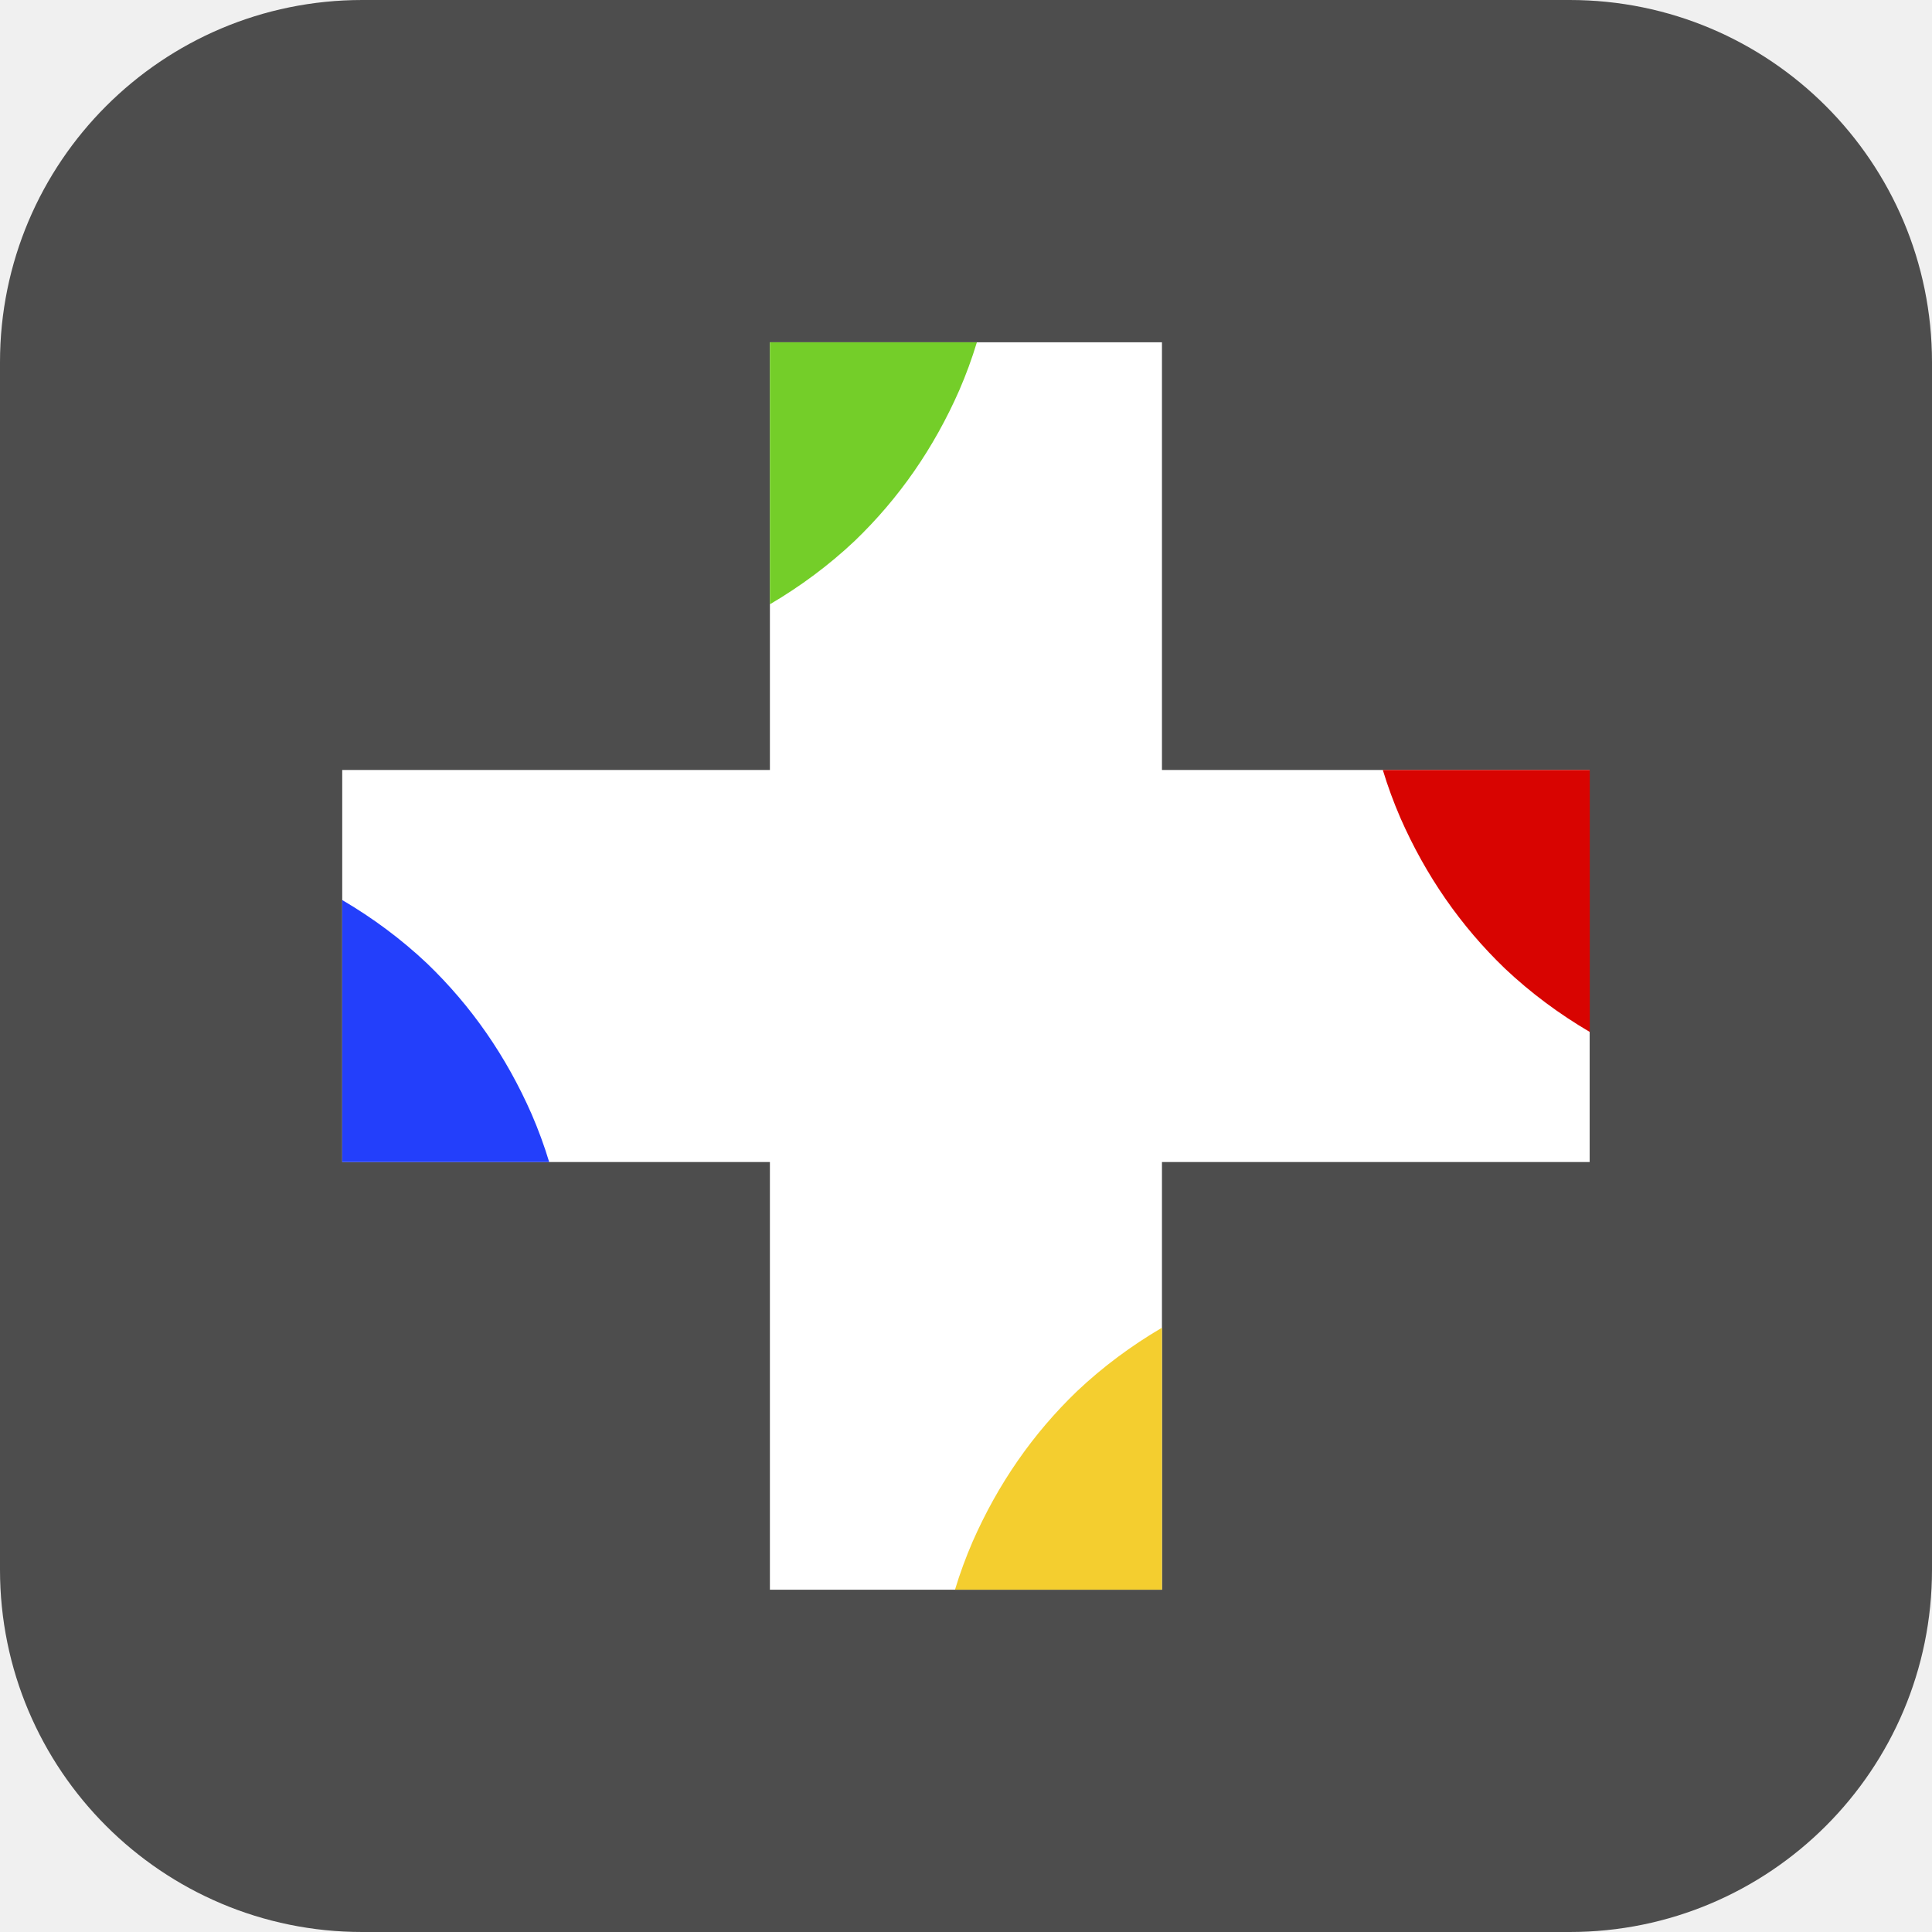
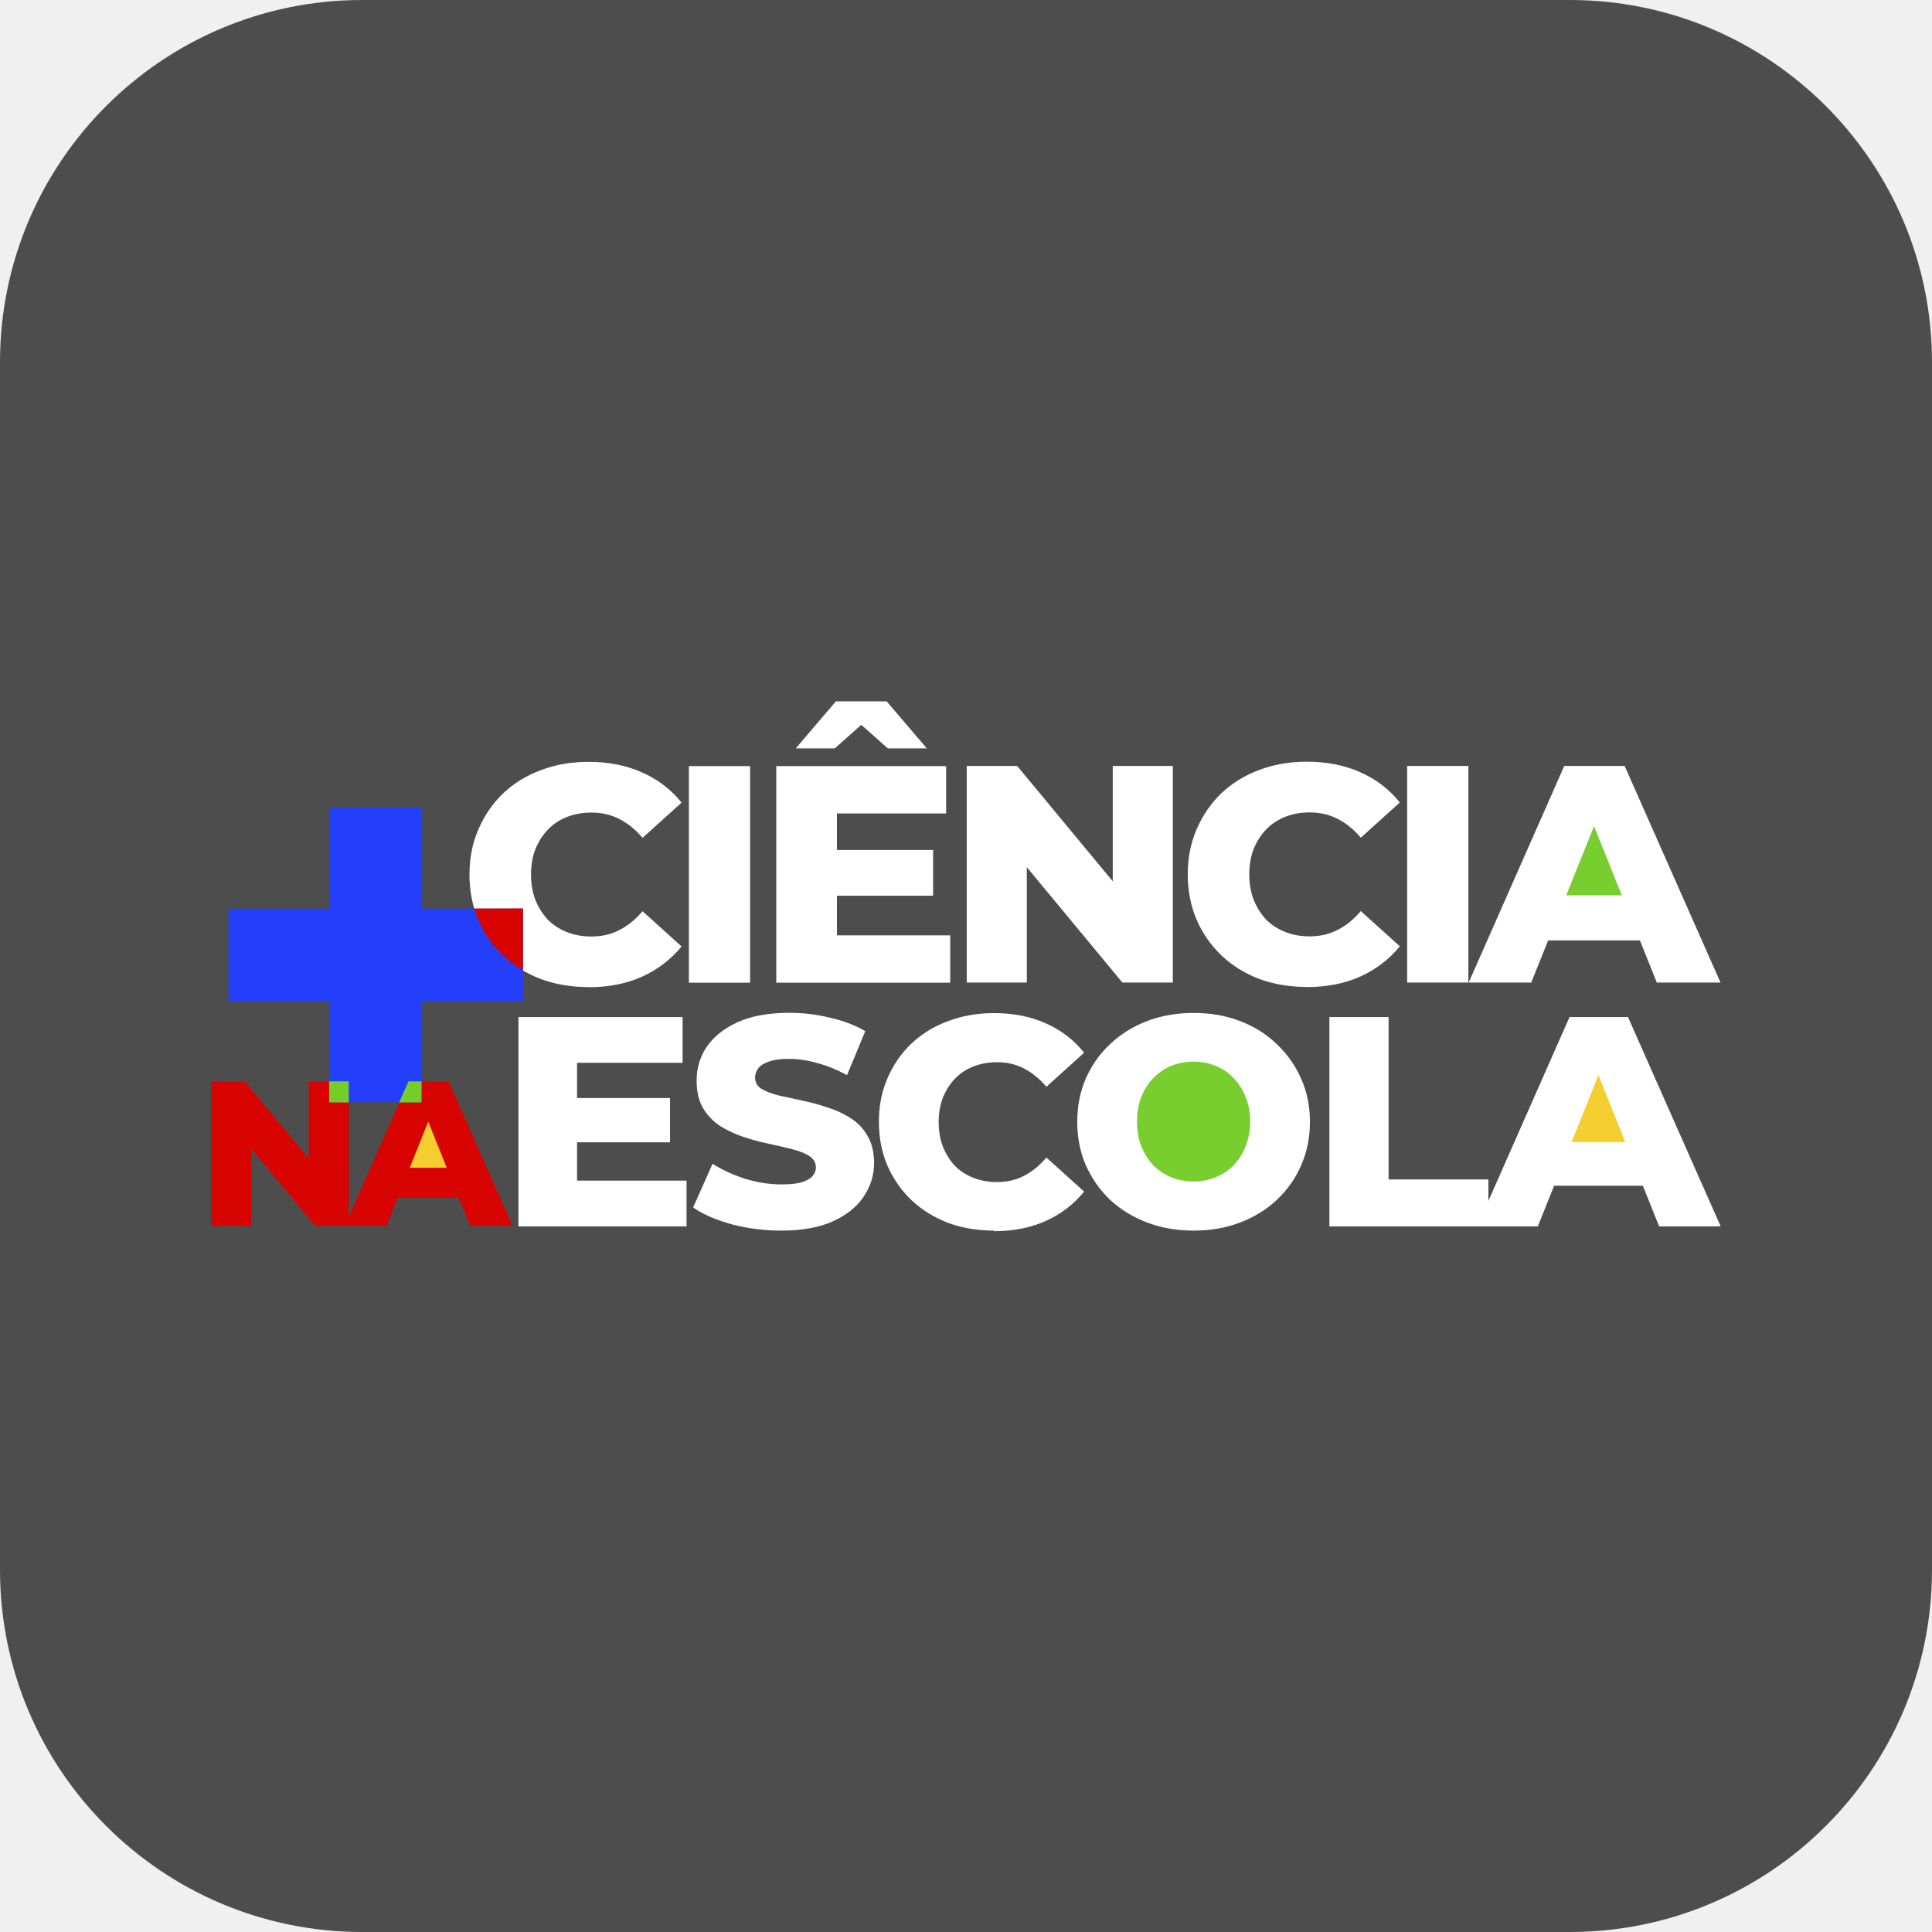
<svg xmlns="http://www.w3.org/2000/svg" width="512" height="512" viewBox="0 0 512 512" version="1.1" id="svg3">
  <defs id="defs3" />
  <rect width="512" height="512" rx="96" fill="#047857" id="rect1" style="fill:#4d4d4d" />
-   <g id="g2" transform="matrix(2.42,0,0,2.42,-49.58763,-94.50334)" style="stroke-width:0.413">
-     <path id="rect9-6-1" style="fill:#ffffff;fill-opacity:1;stroke-width:0.62" d="M 104.802,213.138 V 76.534 h 42.933 v 136.604 z" />
-     <path id="text10-1-3" style="font-style:normal;font-variant:normal;font-weight:800;font-stretch:normal;font-size:2.117px;line-height:1;font-family:Montserrat;-inkscape-font-specification:'Montserrat Ultra-Bold';letter-spacing:-0.079px;word-spacing:0px;writing-mode:lr-tb;direction:ltr;fill:#74ce29;fill-opacity:1;stroke-width:0.62" d="m 127.467,76.535 c -0.542,1.796 -1.188,3.545 -1.927,5.254 -2.774,6.311 -6.577,11.812 -11.455,16.5 -2.81,2.651 -5.923,4.962 -9.283,6.936 V 76.534 Z" />
-     <path id="rect9-7" style="fill:#ffffff;fill-opacity:1;stroke-width:0.62" d="m 57.967,123.37 h 136.604 v 42.933 H 57.967 Z" />
-     <path id="text10-1-3-6" style="font-style:normal;font-variant:normal;font-weight:800;font-stretch:normal;font-size:2.117px;line-height:1;font-family:Montserrat;-inkscape-font-specification:'Montserrat Ultra-Bold';letter-spacing:-0.079px;word-spacing:0px;writing-mode:lr-tb;direction:ltr;fill:#233ffb;fill-opacity:1;stroke-width:0.62" d="m 80.631,166.302 c -0.542,-1.796 -1.188,-3.545 -1.927,-5.254 -2.774,-6.311 -6.577,-11.812 -11.455,-16.5 -2.81,-2.651 -5.923,-4.962 -9.283,-6.936 v 28.69 z" />
-     <path id="text10-1" style="font-style:normal;font-variant:normal;font-weight:800;font-stretch:normal;font-size:2.117px;line-height:1;font-family:Montserrat;-inkscape-font-specification:'Montserrat Ultra-Bold';letter-spacing:-0.079px;word-spacing:0px;writing-mode:lr-tb;direction:ltr;fill:#f4ce2f;fill-opacity:1;stroke-width:0.62" d="m 125.07,213.137 c 0.542,-1.796 1.188,-3.545 1.927,-5.254 2.774,-6.311 6.577,-11.812 11.455,-16.5 2.81,-2.651 5.923,-4.962 9.283,-6.936 v 28.69 z" />
-     <path id="text10" style="font-style:normal;font-variant:normal;font-weight:800;font-stretch:normal;font-size:2.117px;line-height:1;font-family:Montserrat;-inkscape-font-specification:'Montserrat Ultra-Bold';letter-spacing:-0.079px;word-spacing:0px;writing-mode:lr-tb;direction:ltr;fill:#d80401;fill-opacity:1;stroke-width:0.62" d="m 171.921,123.37 c 0.542,1.796 1.188,3.545 1.927,5.254 2.774,6.311 6.577,11.812 11.455,16.5 2.81,2.651 5.923,4.962 9.283,6.936 v -28.69 z" />
+   <g id="g11" transform="matrix(38.73601,0,0,38.73601,-836.5469,-5480.367)" style="stroke-width:0.098">
+     <path style="fill:#f4ce2f;fill-opacity:1;stroke-width:0.039" d="m 24.369,149.498 c 0,-0.006 0.155,-0.39 0.159,-0.394 0.002,-0.002 0.04,0.086 0.084,0.196 l 0.08,0.2 h -0.161 c -0.089,0 -0.161,-0.001 -0.161,-0.003 z" id="path11" />
+     <path style="fill:#f4ce2f;fill-opacity:1;stroke-width:0.039" d="m 32.323,149.325 c 0.074,-0.19 0.212,-0.524 0.215,-0.521 0.003,0.003 0.052,0.123 0.11,0.267 l 0.105,0.262 H 32.536 c -0.17,0 -0.216,-0.002 -0.213,-0.008 z" id="path9-1" />
+     <path style="fill:#77ce2e;fill-opacity:1;stroke-width:0.039" d="m 32.287,147.637 c 0.074,-0.19 0.212,-0.524 0.215,-0.521 0.003,0.003 0.052,0.123 0.11,0.267 l 0.105,0.262 H 32.5 c -0.17,0 -0.216,-0.002 -0.213,-0.008 z" id="path9" />
+     <path style="fill:#77ce2e;fill-opacity:1;stroke-width:0.039" d="m 29.685,149.613 c -0.203,-0.031 -0.346,-0.2 -0.359,-0.424 -0.016,-0.27 0.146,-0.471 0.398,-0.494 0.324,-0.029 0.553,0.288 0.448,0.622 -0.065,0.207 -0.266,0.33 -0.487,0.296 z" id="path8" />
+     <path style="font-weight:800;font-size:2.117px;line-height:1;font-family:Montserrat;-inkscape-font-specification:'Montserrat Ultra-Bold';letter-spacing:-0.119px;word-spacing:0px;fill:#ffffff;stroke-width:0.039" d="m 25.622,148.233 q -0.176,0 -0.326,-0.055 -0.148,-0.057 -0.258,-0.161 -0.108,-0.104 -0.169,-0.243 -0.061,-0.142 -0.061,-0.311 0,-0.169 0.061,-0.309 0.061,-0.142 0.169,-0.246 0.11,-0.104 0.258,-0.159 0.15,-0.057 0.326,-0.057 0.205,0 0.366,0.072 0.163,0.072 0.271,0.207 l -0.267,0.241 q -0.072,-0.085 -0.159,-0.129 -0.085,-0.044 -0.191,-0.044 -0.091,0 -0.167,0.03 -0.076,0.03 -0.131,0.087 -0.053,0.055 -0.085,0.133 -0.03,0.078 -0.03,0.174 0,0.095 0.03,0.174 0.032,0.078 0.085,0.135 0.055,0.055 0.131,0.085 0.076,0.03 0.167,0.03 0.106,0 0.191,-0.044 0.087,-0.044 0.159,-0.129 l 0.267,0.241 q -0.108,0.133 -0.271,0.207 -0.161,0.072 -0.366,0.072 z m 0.687,-0.03 v -1.482 h 0.419 v 1.482 z m 0.598,0 v -1.482 h 1.162 v 0.324 h -0.747 v 0.834 h 0.775 v 0.324 z m 0.385,-0.595 v -0.313 h 0.688 v 0.313 z m -0.252,-1.008 0.275,-0.322 h 0.347 l 0.275,0.322 h -0.267 l -0.298,-0.265 h 0.233 l -0.298,0.265 z m 1.17,1.602 v -1.482 h 0.345 l 0.817,0.986 h -0.163 v -0.986 h 0.411 v 1.482 h -0.345 l -0.817,-0.986 h 0.163 v 0.986 z m 2.326,0.03 q -0.176,0 -0.326,-0.055 -0.148,-0.057 -0.258,-0.161 -0.108,-0.104 -0.169,-0.243 -0.061,-0.142 -0.061,-0.311 0,-0.169 0.061,-0.309 0.061,-0.142 0.169,-0.246 0.11,-0.104 0.258,-0.159 0.15,-0.057 0.326,-0.057 0.205,0 0.366,0.072 0.163,0.072 0.271,0.207 l -0.267,0.241 q -0.072,-0.085 -0.159,-0.129 -0.085,-0.044 -0.191,-0.044 -0.091,0 -0.167,0.03 -0.076,0.03 -0.131,0.087 -0.053,0.055 -0.085,0.133 -0.03,0.078 -0.03,0.174 0,0.095 0.03,0.174 0.032,0.078 0.085,0.135 0.055,0.055 0.131,0.085 0.076,0.03 0.167,0.03 0.106,0 0.191,-0.044 0.087,-0.044 0.159,-0.129 l 0.267,0.241 q -0.108,0.133 -0.271,0.207 -0.161,0.072 -0.366,0.072 z m 0.687,-0.03 v -1.482 h 0.419 v 1.482 z m 0.421,0 0.654,-1.482 h 0.413 l 0.656,1.482 h -0.436 l -0.512,-1.276 h 0.165 l -0.512,1.276 z m 0.358,-0.288 0.108,-0.309 h 0.724 l 0.108,0.309 z" id="text2" aria-label="CIÊNCIA" />
+     <path style="font-weight:800;font-size:2.046px;line-height:1;font-family:Montserrat;-inkscape-font-specification:'Montserrat Ultra-Bold';letter-spacing:-0.079px;word-spacing:0px;fill:#ffffff;stroke-width:0.039" d="m 25.143,149.87 v -1.432 h 1.123 v 0.313 h -0.722 v 0.806 h 0.749 v 0.313 z m 0.372,-0.575 v -0.303 h 0.665 v 0.303 z m 1.427,0.604 q -0.176,0 -0.34,-0.043 -0.162,-0.045 -0.264,-0.115 l 0.133,-0.299 q 0.096,0.061 0.221,0.102 0.127,0.039 0.252,0.039 0.084,0 0.135,-0.014 0.051,-0.016 0.074,-0.041 0.025,-0.027 0.025,-0.061 0,-0.049 -0.045,-0.078 -0.045,-0.029 -0.117,-0.047 -0.072,-0.018 -0.16,-0.037 -0.086,-0.018 -0.174,-0.047 -0.086,-0.029 -0.158,-0.074 -0.072,-0.047 -0.117,-0.121 -0.045,-0.076 -0.045,-0.19 0,-0.129 0.07,-0.233 0.072,-0.104 0.213,-0.168 0.141,-0.063 0.352,-0.063 0.141,0 0.276,0.033 0.137,0.031 0.243,0.092 l -0.125,0.301 q -0.102,-0.055 -0.203,-0.082 -0.1,-0.029 -0.194,-0.029 -0.084,0 -0.135,0.018 -0.051,0.016 -0.074,0.045 -0.023,0.029 -0.023,0.066 0,0.047 0.043,0.076 0.045,0.027 0.117,0.045 0.074,0.016 0.16,0.035 0.088,0.018 0.174,0.047 0.088,0.027 0.16,0.074 0.072,0.045 0.115,0.121 0.045,0.074 0.045,0.186 0,0.125 -0.072,0.231 -0.07,0.104 -0.211,0.168 -0.139,0.063 -0.352,0.063 z m 1.455,0 q -0.17,0 -0.315,-0.053 -0.143,-0.055 -0.25,-0.155 -0.104,-0.1 -0.164,-0.235 -0.059,-0.137 -0.059,-0.301 0,-0.164 0.059,-0.299 0.059,-0.137 0.164,-0.237 0.106,-0.1 0.25,-0.153 0.145,-0.055 0.315,-0.055 0.198,0 0.354,0.07 0.158,0.07 0.262,0.201 l -0.258,0.233 q -0.07,-0.082 -0.153,-0.125 -0.082,-0.043 -0.184,-0.043 -0.088,0 -0.162,0.029 -0.074,0.029 -0.127,0.084 -0.051,0.053 -0.082,0.129 -0.029,0.076 -0.029,0.168 0,0.092 0.029,0.168 0.031,0.076 0.082,0.131 0.053,0.053 0.127,0.082 0.074,0.029 0.162,0.029 0.102,0 0.184,-0.043 0.084,-0.043 0.153,-0.125 l 0.258,0.233 q -0.104,0.129 -0.262,0.201 -0.156,0.07 -0.354,0.07 z m 1.365,0 q -0.172,0 -0.317,-0.055 -0.145,-0.055 -0.254,-0.155 -0.106,-0.102 -0.166,-0.237 -0.059,-0.135 -0.059,-0.297 0,-0.162 0.059,-0.297 0.059,-0.135 0.166,-0.235 0.108,-0.102 0.254,-0.158 0.145,-0.055 0.317,-0.055 0.174,0 0.317,0.055 0.145,0.055 0.252,0.158 0.106,0.1 0.166,0.235 0.061,0.135 0.061,0.297 0,0.162 -0.061,0.299 -0.059,0.135 -0.166,0.235 -0.106,0.1 -0.252,0.155 -0.143,0.055 -0.317,0.055 z m 0,-0.336 q 0.082,0 0.151,-0.029 0.072,-0.029 0.123,-0.082 0.053,-0.055 0.082,-0.131 0.031,-0.076 0.031,-0.168 0,-0.094 -0.031,-0.168 -0.029,-0.076 -0.082,-0.129 -0.051,-0.055 -0.123,-0.084 -0.07,-0.029 -0.151,-0.029 -0.082,0 -0.153,0.029 -0.07,0.029 -0.123,0.084 -0.051,0.053 -0.082,0.129 -0.029,0.074 -0.029,0.168 0,0.092 0.029,0.168 0.031,0.076 0.082,0.131 0.053,0.053 0.123,0.082 0.072,0.029 0.153,0.029 z m 0.929,0.307 v -1.432 h 0.405 v 1.111 h 0.683 v 0.321 z m 1.011,0 0.632,-1.432 H 32.734 l 0.634,1.432 h -0.421 l -0.495,-1.234 h 0.16 l -0.495,1.234 z m 0.346,-0.278 0.104,-0.299 h 0.7 l 0.104,0.299 z" id="text2-0" aria-label="ESCOLA" />
+     <path d="m 23.042,149.867 v -0.988 h 0.23 l 0.545,0.658 H 23.708 v -0.658 h 0.274 v 0.988 h -0.23 l -0.545,-0.658 h 0.109 v 0.658 z m 0.913,0 0.436,-0.988 h 0.275 l 0.437,0.988 h -0.291 l -0.341,-0.851 h 0.11 l -0.341,0.851 z m 0.238,-0.192 0.072,-0.206 h 0.483 l 0.072,0.206 z" id="text4" style="font-weight:800;font-size:1.411px;line-height:1;font-family:Montserrat;-inkscape-font-specification:'Montserrat Ultra-Bold';letter-spacing:-0.106px;word-spacing:0px;fill:#d80401;stroke-width:0.039" aria-label="NA" />
+     <g id="g10-8" transform="translate(2.674502,-5.611008)" style="fill:#233ffb;fill-opacity:1;stroke-width:0.098">
+       <path id="rect9-7" style="stroke-width:0.039" d="m 20.485,153.307 h 2.015 v 0.633 h -2.015 z" />
+       <path id="rect9-6-1" style="stroke-width:0.039" transform="rotate(-90)" d="m -154.631,21.176 h 2.015 v 0.633 h -2.015 z" />
+     </g>
+     <path style="fill:#74ce29;fill-opacity:1;stroke-width:0.039" d="m 24.391,148.878 -0.064,0.144 h 0.153 v -0.144 z" id="path10" />
+     <path style="fill:#74ce29;fill-opacity:1;stroke-width:0.039" d="m 23.848,148.878 v 0.144 h 0.134 v -0.144 z" id="rect9-6" />
+     <path id="text10" style="font-style:normal;font-variant:normal;font-weight:800;font-stretch:normal;font-size:2.117px;line-height:1;font-family:Montserrat;-inkscape-font-specification:'Montserrat Ultra-Bold';letter-spacing:-0.079px;word-spacing:0px;writing-mode:lr-tb;direction:ltr;fill:#d80401;fill-opacity:1;stroke-width:0.039" d="m 24.84,147.696 c 0.008,0.026 0.018,0.052 0.028,0.077 0.041,0.093 0.097,0.174 0.169,0.243 0.041,0.039 0.087,0.073 0.137,0.102 v -0.423 z" />
  </g>
</svg>
